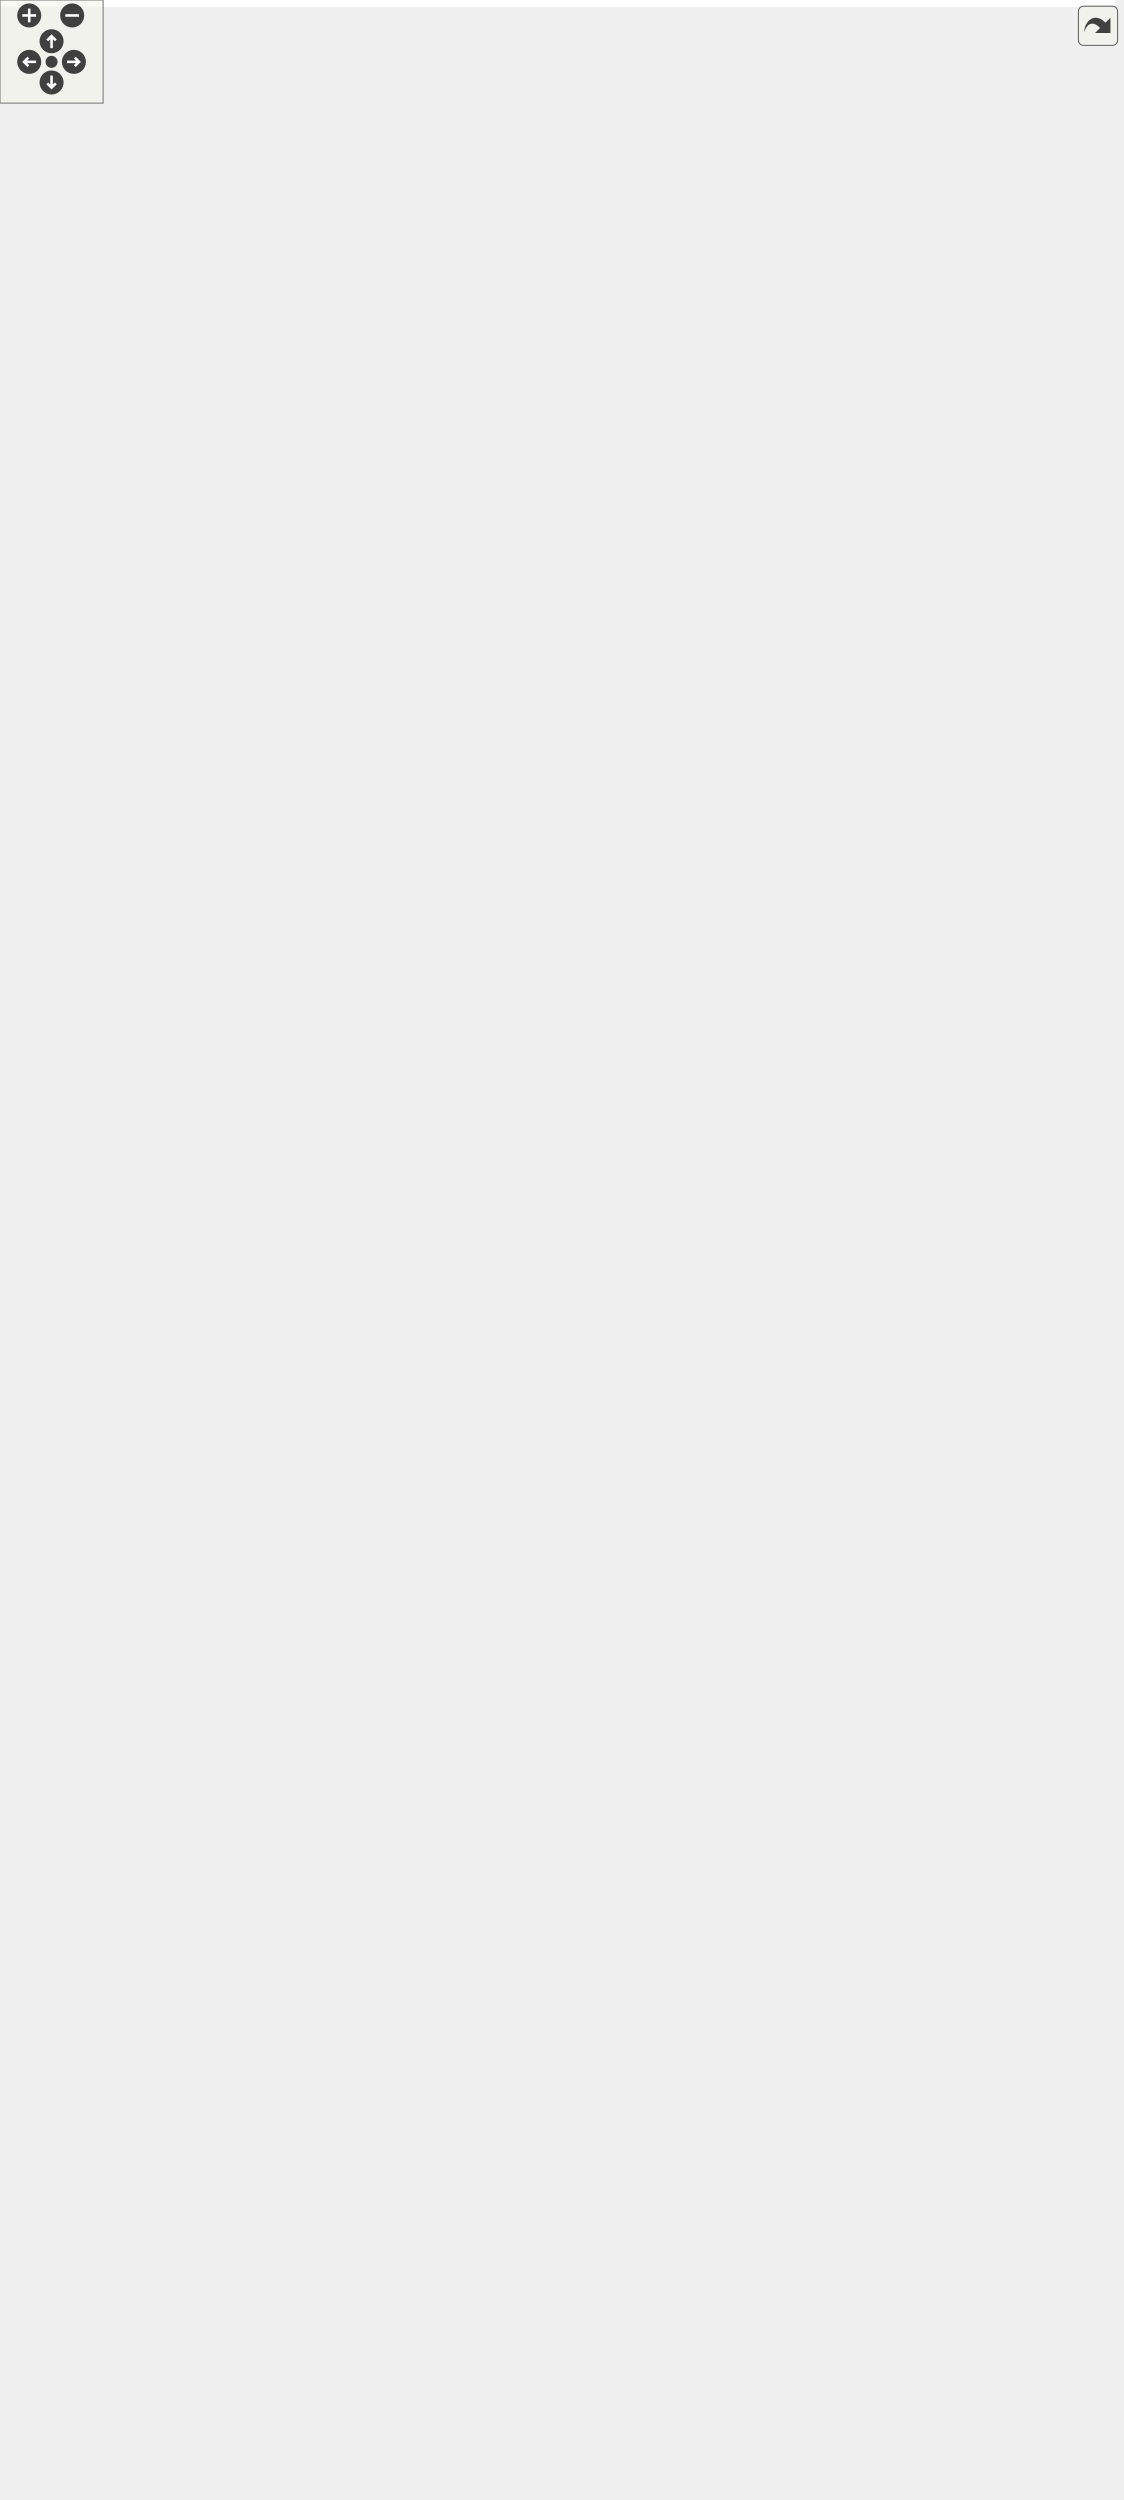
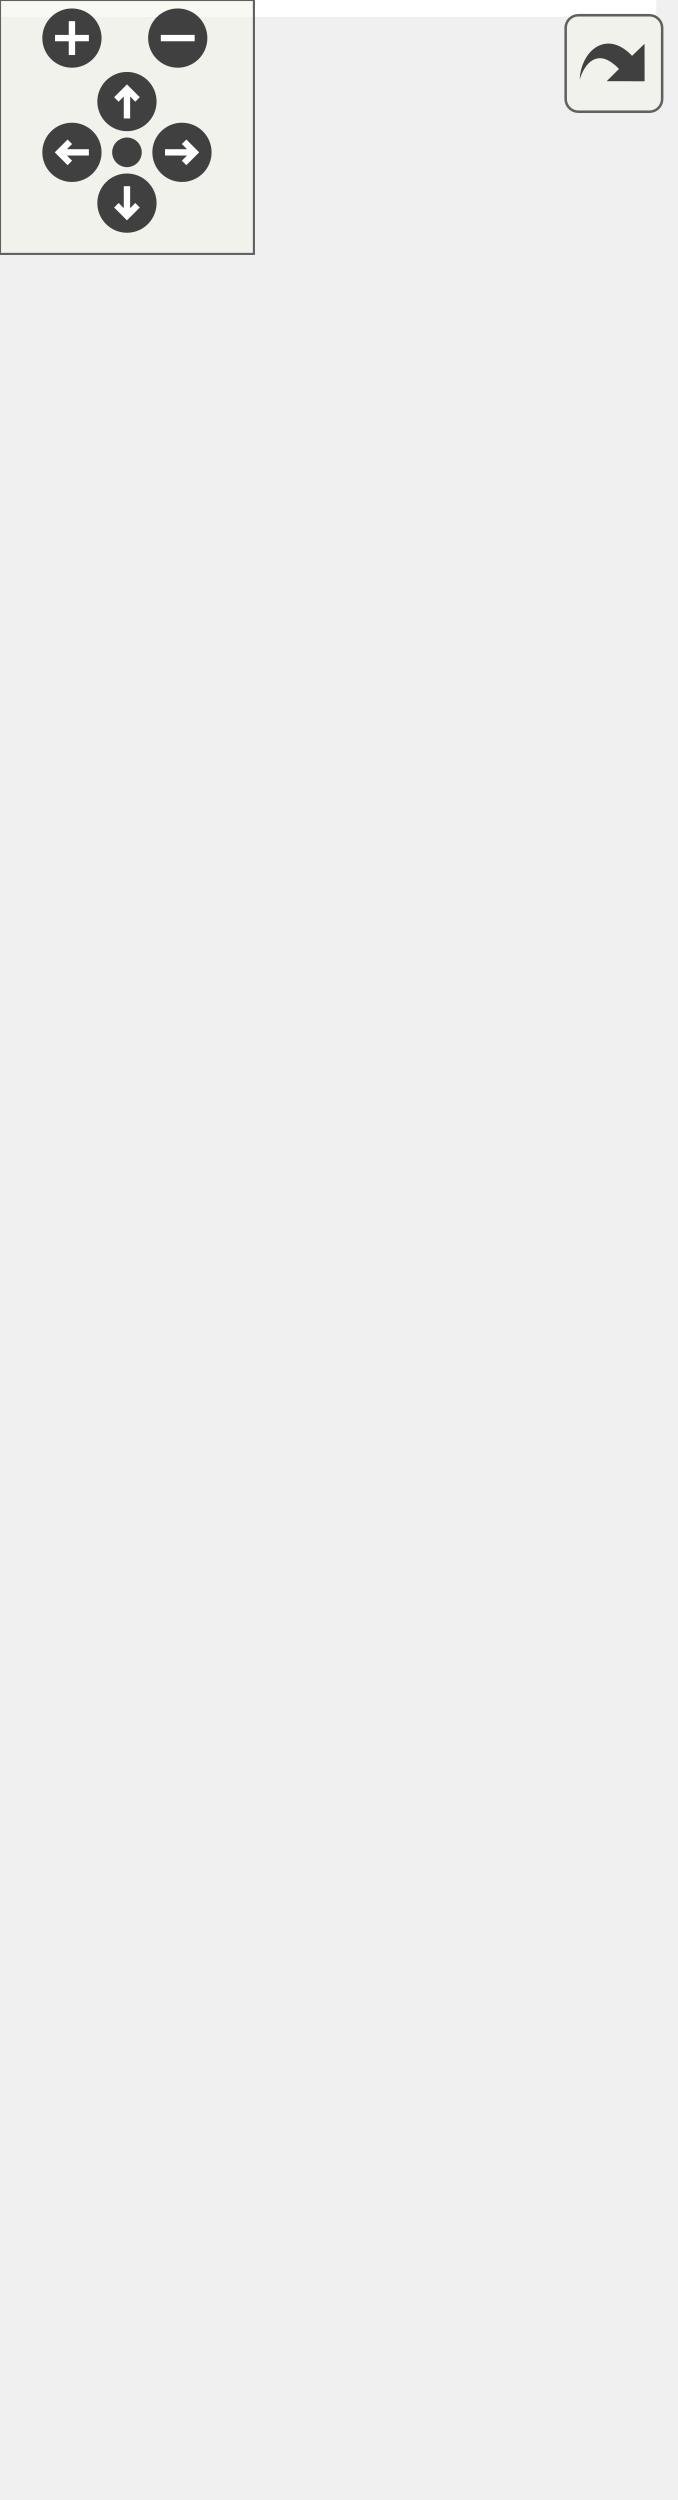
<svg xmlns="http://www.w3.org/2000/svg" xmlns:xlink="http://www.w3.org/1999/xlink" id="main" version="1.1" xml:space="preserve">
  <style type="text/css">
.edge:hover path { stroke: red; }
.edge:hover polygon { stroke: red; fill: red; }
</style>
  <defs>
    <circle id="rim" cx="0" cy="0" r="7" />
    <circle id="rim2" cx="0" cy="0" r="3.5" />
    <g id="zoomPlus">
      <use xlink:href="#rim" fill="#404040">
        <set attributeName="fill" to="#808080" begin="zoomplus.mouseover" end="zoomplus.mouseout" />
      </use>
      <path d="M-4,0h8M0,-4v8" fill="none" stroke="white" stroke-width="1.5" pointer-events="none" />
    </g>
    <g id="zoomMin">
      <use xlink:href="#rim" fill="#404040">
        <set attributeName="fill" to="#808080" begin="zoomminus.mouseover" end="zoomminus.mouseout" />
      </use>
      <path d="M-4,0h8" fill="none" stroke="white" stroke-width="1.5" pointer-events="none" />
    </g>
    <g id="dirArrow">
      <path fill="none" stroke="white" stroke-width="1.5" d="M0,-3.0v7 M-2.5,-0.5L0,-3.0L2.5,-0.5" />
    </g>
    <g id="resetDef">
      <use xlink:href="#rim2" fill="#404040">
        <set attributeName="fill" to="#808080" begin="reset.mouseover" end="reset.mouseout" />
      </use>
    </g>
  </defs>
  <svg id="graph" class="graph">
    <g id="viewport">
-       <polygon fill="#ffffff" stroke="transparent" points="-4,4 -4,-1394 648.919,-1394 648.919,4 -4,4" />
+       <polygon fill="#ffffff" stroke="transparent" points="-4,4 -4,-530 155.068,-530 155.068,4 -4,4" />
      <g id="node1" class="node">
        <g id="a_node1">
          <a xlink:title=" ">
-             <polygon fill="#bfbfbf" stroke="#000000" points="286.747,-1065.5 286.747,-1389.5 423.919,-1389.5 423.919,-1065.5 286.747,-1065.5" />
-             <text text-anchor="middle" x="355.333" y="-1377.5" font-family="Helvetica,sans-Serif" font-size="10.00" fill="#000000">A_CO_DB_Table_Base</text>
-             <polyline fill="none" stroke="#000000" points="286.747,-1371.5 423.919,-1371.5 " />
-             <text text-anchor="start" x="294.747" y="-1359.5" font-family="Helvetica,sans-Serif" font-size="10.00" fill="#000000">+ $class_description</text>
-             <text text-anchor="start" x="294.747" y="-1349.5" font-family="Helvetica,sans-Serif" font-size="10.00" fill="#000000">+ $instance_description</text>
-             <text text-anchor="start" x="294.747" y="-1339.5" font-family="Helvetica,sans-Serif" font-size="10.00" fill="#000000">+ $last_access</text>
-             <text text-anchor="start" x="294.747" y="-1329.5" font-family="Helvetica,sans-Serif" font-size="10.00" fill="#000000">+ $name</text>
-             <text text-anchor="start" x="294.747" y="-1319.5" font-family="Helvetica,sans-Serif" font-size="10.00" fill="#000000">+ $read_security_id</text>
-             <text text-anchor="start" x="294.747" y="-1309.5" font-family="Helvetica,sans-Serif" font-size="10.00" fill="#000000">+ $write_security_id</text>
-             <text text-anchor="start" x="294.747" y="-1299.5" font-family="Helvetica,sans-Serif" font-size="10.00" fill="#000000">+ $context</text>
-             <text text-anchor="start" x="294.747" y="-1289.5" font-family="Helvetica,sans-Serif" font-size="10.00" fill="#000000">+ $error</text>
-             <text text-anchor="start" x="294.747" y="-1279.5" font-family="Helvetica,sans-Serif" font-size="10.00" fill="#000000"># $_db_object</text>
-             <text text-anchor="start" x="294.747" y="-1269.5" font-family="Helvetica,sans-Serif" font-size="10.00" fill="#000000"># $_id</text>
-             <text text-anchor="start" x="294.747" y="-1259.5" font-family="Helvetica,sans-Serif" font-size="10.00" fill="#000000"># $_batch_mode</text>
-             <polyline fill="none" stroke="#000000" points="286.747,-1253.5 423.919,-1253.5 " />
-             <text text-anchor="start" x="294.747" y="-1241.5" font-family="Helvetica,sans-Serif" font-size="10.00" fill="#000000">+ __construct()</text>
-             <text text-anchor="start" x="294.747" y="-1231.5" font-family="Helvetica,sans-Serif" font-size="10.00" fill="#000000">+ set_batch_mode()</text>
-             <text text-anchor="start" x="294.747" y="-1221.5" font-family="Helvetica,sans-Serif" font-size="10.00" fill="#000000">+ clear_batch_mode()</text>
-             <text text-anchor="start" x="294.747" y="-1211.5" font-family="Helvetica,sans-Serif" font-size="10.00" fill="#000000">+ load_from_db()</text>
-             <text text-anchor="start" x="294.747" y="-1201.5" font-family="Helvetica,sans-Serif" font-size="10.00" fill="#000000">+ id()</text>
-             <text text-anchor="start" x="294.747" y="-1191.5" font-family="Helvetica,sans-Serif" font-size="10.00" fill="#000000">+ lock()</text>
-             <text text-anchor="start" x="294.747" y="-1181.5" font-family="Helvetica,sans-Serif" font-size="10.00" fill="#000000">+ locked()</text>
-             <text text-anchor="start" x="294.747" y="-1171.5" font-family="Helvetica,sans-Serif" font-size="10.00" fill="#000000">+ danger_will_robinson</text>
-             <text text-anchor="start" x="294.747" y="-1161.5" font-family="Helvetica,sans-Serif" font-size="10.00" fill="#000000">_danger_clear_id()</text>
-             <text text-anchor="start" x="294.747" y="-1151.5" font-family="Helvetica,sans-Serif" font-size="10.00" fill="#000000">+ user_can_read()</text>
-             <text text-anchor="start" x="294.747" y="-1141.5" font-family="Helvetica,sans-Serif" font-size="10.00" fill="#000000">+ user_can_write()</text>
-             <text text-anchor="start" x="294.747" y="-1131.5" font-family="Helvetica,sans-Serif" font-size="10.00" fill="#000000">and 9 more...</text>
-             <text text-anchor="start" x="294.747" y="-1121.5" font-family="Helvetica,sans-Serif" font-size="10.00" fill="#000000"># _default_setup()</text>
-             <text text-anchor="start" x="294.747" y="-1111.5" font-family="Helvetica,sans-Serif" font-size="10.00" fill="#000000"># _build_parameter_array()</text>
-             <text text-anchor="start" x="294.747" y="-1101.5" font-family="Helvetica,sans-Serif" font-size="10.00" fill="#000000"># _badger_serialize()</text>
-             <text text-anchor="start" x="294.747" y="-1091.5" font-family="Helvetica,sans-Serif" font-size="10.00" fill="#000000"># _badger_unserialize()</text>
-             <text text-anchor="start" x="294.747" y="-1081.5" font-family="Helvetica,sans-Serif" font-size="10.00" fill="#000000"># _write_to_db()</text>
-             <text text-anchor="start" x="294.747" y="-1071.5" font-family="Helvetica,sans-Serif" font-size="10.00" fill="#000000"># _seppuku()</text>
+             <polygon fill="#bfbfbf" stroke="#000000" points="1.108,-.5 1.108,-174.5 149.96,-174.5 149.96,-.5 1.108,-.5" />
+             <text text-anchor="middle" x="75.534" y="-162.5" font-family="Helvetica,sans-Serif" font-size="10.00" fill="#000000">CO_Main_Data_DB</text>
+             <polyline fill="none" stroke="#000000" points="1.108,-156.5 149.96,-156.5 " />
+             <text text-anchor="middle" x="75.534" y="-144.5" font-family="Helvetica,sans-Serif" font-size="10.00" fill="#000000"> </text>
+             <polyline fill="none" stroke="#000000" points="1.108,-138.5 149.96,-138.5 " />
+             <text text-anchor="start" x="9.108" y="-126.5" font-family="Helvetica,sans-Serif" font-size="10.00" fill="#000000">+ __construct()</text>
+             <text text-anchor="start" x="9.108" y="-116.5" font-family="Helvetica,sans-Serif" font-size="10.00" fill="#000000">+ item_exists()</text>
+             <text text-anchor="start" x="9.108" y="-106.5" font-family="Helvetica,sans-Serif" font-size="10.00" fill="#000000">+ get_all_visible_users()</text>
+             <text text-anchor="start" x="9.108" y="-96.5" font-family="Helvetica,sans-Serif" font-size="10.00" fill="#000000">+ see_if_user_exists()</text>
+             <text text-anchor="start" x="9.108" y="-86.5" font-family="Helvetica,sans-Serif" font-size="10.00" fill="#000000">+ tag0_is_unique()</text>
+             <text text-anchor="start" x="9.108" y="-76.5" font-family="Helvetica,sans-Serif" font-size="10.00" fill="#000000">+ generic_search()</text>
+             <text text-anchor="start" x="9.108" y="-66.5" font-family="Helvetica,sans-Serif" font-size="10.00" fill="#000000">+ get_accurate_distance()</text>
+             <text text-anchor="start" x="9.108" y="-56.5" font-family="Helvetica,sans-Serif" font-size="10.00" fill="#000000"># _location_predicate()</text>
+             <text text-anchor="start" x="9.108" y="-46.5" font-family="Helvetica,sans-Serif" font-size="10.00" fill="#000000"># _parse_tags()</text>
+             <text text-anchor="start" x="9.108" y="-36.5" font-family="Helvetica,sans-Serif" font-size="10.00" fill="#000000"># _parse_integer_parameter()</text>
+             <text text-anchor="start" x="9.108" y="-26.5" font-family="Helvetica,sans-Serif" font-size="10.00" fill="#000000"># _parse_string_parameter()</text>
+             <text text-anchor="start" x="9.108" y="-16.5" font-family="Helvetica,sans-Serif" font-size="10.00" fill="#000000"># _parse_parameters()</text>
+             <text text-anchor="start" x="9.108" y="-6.5" font-family="Helvetica,sans-Serif" font-size="10.00" fill="#000000"># _build_sql_query()</text>
          </a>
        </g>
      </g>
      <g id="node2" class="node">
        <g id="a_node2">
-           <a xlink:href="a00319.html" target="_top" xlink:title=" ">
-             <polygon fill="#ffffff" stroke="#000000" points="153.747,-844.5 153.747,-1028.5 290.919,-1028.5 290.919,-844.5 153.747,-844.5" />
-             <text text-anchor="middle" x="222.333" y="-1016.5" font-family="Helvetica,sans-Serif" font-size="10.00" fill="#000000">CO_Main_DB_Record</text>
-             <polyline fill="none" stroke="#000000" points="153.747,-1010.5 290.919,-1010.5 " />
-             <text text-anchor="start" x="161.747" y="-998.5" font-family="Helvetica,sans-Serif" font-size="10.00" fill="#000000">+ $s_table_name</text>
-             <text text-anchor="start" x="161.747" y="-988.5" font-family="Helvetica,sans-Serif" font-size="10.00" fill="#000000"># $_owner_id</text>
-             <text text-anchor="start" x="161.747" y="-978.5" font-family="Helvetica,sans-Serif" font-size="10.00" fill="#000000"># $_tags</text>
-             <text text-anchor="start" x="161.747" y="-968.5" font-family="Helvetica,sans-Serif" font-size="10.00" fill="#000000">- $_raw_payload</text>
-             <polyline fill="none" stroke="#000000" points="153.747,-962.5 290.919,-962.5 " />
-             <text text-anchor="start" x="161.747" y="-950.5" font-family="Helvetica,sans-Serif" font-size="10.00" fill="#000000">+ __construct()</text>
-             <text text-anchor="start" x="161.747" y="-940.5" font-family="Helvetica,sans-Serif" font-size="10.00" fill="#000000">+ load_from_db()</text>
-             <text text-anchor="start" x="161.747" y="-930.5" font-family="Helvetica,sans-Serif" font-size="10.00" fill="#000000">+ set_owner_id()</text>
-             <text text-anchor="start" x="161.747" y="-920.5" font-family="Helvetica,sans-Serif" font-size="10.00" fill="#000000">+ set_tags()</text>
-             <text text-anchor="start" x="161.747" y="-910.5" font-family="Helvetica,sans-Serif" font-size="10.00" fill="#000000">+ set_tag()</text>
-             <text text-anchor="start" x="161.747" y="-900.5" font-family="Helvetica,sans-Serif" font-size="10.00" fill="#000000">+ get_payload()</text>
-             <text text-anchor="start" x="161.747" y="-890.5" font-family="Helvetica,sans-Serif" font-size="10.00" fill="#000000">+ set_payload()</text>
-             <text text-anchor="start" x="161.747" y="-880.5" font-family="Helvetica,sans-Serif" font-size="10.00" fill="#000000">+ owner_id()</text>
-             <text text-anchor="start" x="161.747" y="-870.5" font-family="Helvetica,sans-Serif" font-size="10.00" fill="#000000">+ tags()</text>
-             <text text-anchor="start" x="161.747" y="-860.5" font-family="Helvetica,sans-Serif" font-size="10.00" fill="#000000"># _default_setup()</text>
-             <text text-anchor="start" x="161.747" y="-850.5" font-family="Helvetica,sans-Serif" font-size="10.00" fill="#000000"># _build_parameter_array()</text>
+           <a xlink:href="a00304.html" target="_top" xlink:title=" ">
+             <polygon fill="#ffffff" stroke="#000000" points="0,-211.5 0,-525.5 151.068,-525.5 151.068,-211.5 0,-211.5" />
+             <text text-anchor="middle" x="75.534" y="-513.5" font-family="Helvetica,sans-Serif" font-size="10.00" fill="#000000">A_CO_DB</text>
+             <polyline fill="none" stroke="#000000" points="0,-507.5 151.068,-507.5 " />
+             <text text-anchor="start" x="8" y="-495.5" font-family="Helvetica,sans-Serif" font-size="10.00" fill="#000000">+ $access_object</text>
+             <text text-anchor="start" x="8" y="-485.5" font-family="Helvetica,sans-Serif" font-size="10.00" fill="#000000">+ $class_description</text>
+             <text text-anchor="start" x="8" y="-475.5" font-family="Helvetica,sans-Serif" font-size="10.00" fill="#000000">+ $error</text>
+             <text text-anchor="start" x="8" y="-465.5" font-family="Helvetica,sans-Serif" font-size="10.00" fill="#000000">+ $table_name</text>
+             <text text-anchor="start" x="8" y="-455.5" font-family="Helvetica,sans-Serif" font-size="10.00" fill="#000000"># $_pdo_object</text>
+             <text text-anchor="start" x="8" y="-445.5" font-family="Helvetica,sans-Serif" font-size="10.00" fill="#000000"># $_existing_record_objects</text>
+             <polyline fill="none" stroke="#000000" points="0,-439.5 151.068,-439.5 " />
+             <text text-anchor="start" x="8" y="-427.5" font-family="Helvetica,sans-Serif" font-size="10.00" fill="#000000">+ _instantiate_record()</text>
+             <text text-anchor="start" x="8" y="-417.5" font-family="Helvetica,sans-Serif" font-size="10.00" fill="#000000">+ __construct()</text>
+             <text text-anchor="start" x="8" y="-407.5" font-family="Helvetica,sans-Serif" font-size="10.00" fill="#000000">+ execute_query()</text>
+             <text text-anchor="start" x="8" y="-397.5" font-family="Helvetica,sans-Serif" font-size="10.00" fill="#000000">+ get_db_backup()</text>
+             <text text-anchor="start" x="8" y="-387.5" font-family="Helvetica,sans-Serif" font-size="10.00" fill="#000000">+ get_access_class_by_id()</text>
+             <text text-anchor="start" x="8" y="-377.5" font-family="Helvetica,sans-Serif" font-size="10.00" fill="#000000">+ can_i_see_this_record()</text>
+             <text text-anchor="start" x="8" y="-367.5" font-family="Helvetica,sans-Serif" font-size="10.00" fill="#000000">+ get_single_raw_row</text>
+             <text text-anchor="start" x="8" y="-357.5" font-family="Helvetica,sans-Serif" font-size="10.00" fill="#000000">_by_id()</text>
+             <text text-anchor="start" x="8" y="-347.5" font-family="Helvetica,sans-Serif" font-size="10.00" fill="#000000">+ get_single_record_by_id()</text>
+             <text text-anchor="start" x="8" y="-337.5" font-family="Helvetica,sans-Serif" font-size="10.00" fill="#000000">+ get_multiple_records</text>
+             <text text-anchor="start" x="8" y="-327.5" font-family="Helvetica,sans-Serif" font-size="10.00" fill="#000000">_by_id()</text>
+             <text text-anchor="start" x="8" y="-317.5" font-family="Helvetica,sans-Serif" font-size="10.00" fill="#000000">+ get_all_readable_records()</text>
+             <text text-anchor="start" x="8" y="-307.5" font-family="Helvetica,sans-Serif" font-size="10.00" fill="#000000">+ get_all_writeable_records()</text>
+             <text text-anchor="start" x="8" y="-297.5" font-family="Helvetica,sans-Serif" font-size="10.00" fill="#000000">+ lock_record()</text>
+             <text text-anchor="start" x="8" y="-287.5" font-family="Helvetica,sans-Serif" font-size="10.00" fill="#000000">+ write_record()</text>
+             <text text-anchor="start" x="8" y="-277.5" font-family="Helvetica,sans-Serif" font-size="10.00" fill="#000000">+ delete_record()</text>
+             <text text-anchor="start" x="8" y="-267.5" font-family="Helvetica,sans-Serif" font-size="10.00" fill="#000000"># _create_read_security</text>
+             <text text-anchor="start" x="8" y="-257.5" font-family="Helvetica,sans-Serif" font-size="10.00" fill="#000000">_predicate()</text>
+             <text text-anchor="start" x="8" y="-247.5" font-family="Helvetica,sans-Serif" font-size="10.00" fill="#000000"># _create_write_security</text>
+             <text text-anchor="start" x="8" y="-237.5" font-family="Helvetica,sans-Serif" font-size="10.00" fill="#000000">_predicate()</text>
+             <text text-anchor="start" x="8" y="-227.5" font-family="Helvetica,sans-Serif" font-size="10.00" fill="#000000"># _create_security_predicate()</text>
+             <text text-anchor="start" x="8" y="-217.5" font-family="Helvetica,sans-Serif" font-size="10.00" fill="#000000">- _execute_query()</text>
          </a>
        </g>
      </g>
      <g id="edge1" class="edge">
-         <path fill="none" stroke="#191970" d="M282.445,-1068.023C276.326,-1054.636 270.28,-1041.407 264.517,-1028.797" />
-         <polygon fill="none" stroke="#191970" points="279.35,-1069.672 286.69,-1077.312 285.717,-1066.762 279.35,-1069.672" />
-       </g>
-       <g id="node11" class="node">
-         <g id="a_node11">
-           <a xlink:href="a00259.html" target="_top" xlink:title=" ">
-             <polygon fill="#ffffff" stroke="#000000" points="309.118,-904.5 309.118,-968.5 401.548,-968.5 401.548,-904.5 309.118,-904.5" />
-             <text text-anchor="middle" x="355.333" y="-956.5" font-family="Helvetica,sans-Serif" font-size="10.00" fill="#000000">CO_Owner</text>
-             <polyline fill="none" stroke="#000000" points="309.118,-950.5 401.548,-950.5 " />
-             <text text-anchor="middle" x="355.333" y="-938.5" font-family="Helvetica,sans-Serif" font-size="10.00" fill="#000000"> </text>
-             <polyline fill="none" stroke="#000000" points="309.118,-932.5 401.548,-932.5 " />
-             <text text-anchor="start" x="317.118" y="-920.5" font-family="Helvetica,sans-Serif" font-size="10.00" fill="#000000">+ __construct()</text>
-             <text text-anchor="start" x="317.118" y="-910.5" font-family="Helvetica,sans-Serif" font-size="10.00" fill="#000000">+ load_from_db()</text>
-           </a>
-         </g>
-       </g>
-       <g id="edge10" class="edge">
-         <path fill="none" stroke="#191970" d="M355.333,-1055.066C355.333,-1021.919 355.333,-990.703 355.333,-968.63" />
-         <polygon fill="none" stroke="#191970" points="351.833,-1055.408 355.333,-1065.408 358.833,-1055.408 351.833,-1055.408" />
-       </g>
-       <g id="node12" class="node">
-         <g id="a_node12">
-           <a xlink:href="a00331.html" target="_top" xlink:title=" ">
-             <polygon fill="#ffffff" stroke="#000000" points="419.747,-869.5 419.747,-1003.5 556.919,-1003.5 556.919,-869.5 419.747,-869.5" />
-             <text text-anchor="middle" x="488.333" y="-991.5" font-family="Helvetica,sans-Serif" font-size="10.00" fill="#000000">CO_Security_Node</text>
-             <polyline fill="none" stroke="#000000" points="419.747,-985.5 556.919,-985.5 " />
-             <text text-anchor="start" x="427.747" y="-973.5" font-family="Helvetica,sans-Serif" font-size="10.00" fill="#000000"># $_ids</text>
-             <polyline fill="none" stroke="#000000" points="419.747,-967.5 556.919,-967.5 " />
-             <text text-anchor="start" x="427.747" y="-955.5" font-family="Helvetica,sans-Serif" font-size="10.00" fill="#000000">+ __construct()</text>
-             <text text-anchor="start" x="427.747" y="-945.5" font-family="Helvetica,sans-Serif" font-size="10.00" fill="#000000">+ load_from_db()</text>
-             <text text-anchor="start" x="427.747" y="-935.5" font-family="Helvetica,sans-Serif" font-size="10.00" fill="#000000">+ set_ids()</text>
-             <text text-anchor="start" x="427.747" y="-925.5" font-family="Helvetica,sans-Serif" font-size="10.00" fill="#000000">+ add_id()</text>
-             <text text-anchor="start" x="427.747" y="-915.5" font-family="Helvetica,sans-Serif" font-size="10.00" fill="#000000">+ remove_id()</text>
-             <text text-anchor="start" x="427.747" y="-905.5" font-family="Helvetica,sans-Serif" font-size="10.00" fill="#000000">+ ids()</text>
-             <text text-anchor="start" x="427.747" y="-895.5" font-family="Helvetica,sans-Serif" font-size="10.00" fill="#000000">+ user_can_edit_ids()</text>
-             <text text-anchor="start" x="427.747" y="-885.5" font-family="Helvetica,sans-Serif" font-size="10.00" fill="#000000"># _default_setup()</text>
-             <text text-anchor="start" x="427.747" y="-875.5" font-family="Helvetica,sans-Serif" font-size="10.00" fill="#000000"># _build_parameter_array()</text>
-           </a>
-         </g>
-       </g>
-       <g id="edge11" class="edge">
-         <path fill="none" stroke="#191970" d="M428.261,-1067.936C438.606,-1045.301 448.742,-1023.125 457.654,-1003.625" />
-         <polygon fill="none" stroke="#191970" points="424.949,-1066.762 423.976,-1077.312 431.316,-1069.672 424.949,-1066.762" />
-       </g>
-       <g id="node3" class="node">
-         <g id="a_node3">
-           <a xlink:href="a00335.html" target="_top" xlink:title=" ">
-             <polygon fill="#ffffff" stroke="#000000" points="146.369,-553.5 146.369,-807.5 298.297,-807.5 298.297,-553.5 146.369,-553.5" />
-             <text text-anchor="middle" x="222.333" y="-795.5" font-family="Helvetica,sans-Serif" font-size="10.00" fill="#000000">CO_LL_Location</text>
-             <polyline fill="none" stroke="#000000" points="146.369,-789.5 298.297,-789.5 " />
-             <text text-anchor="start" x="154.369" y="-777.5" font-family="Helvetica,sans-Serif" font-size="10.00" fill="#000000"># $_longitude</text>
-             <text text-anchor="start" x="154.369" y="-767.5" font-family="Helvetica,sans-Serif" font-size="10.00" fill="#000000"># $_latitude</text>
-             <polyline fill="none" stroke="#000000" points="146.369,-761.5 298.297,-761.5 " />
-             <text text-anchor="start" x="154.369" y="-749.5" font-family="Helvetica,sans-Serif" font-size="10.00" fill="#000000">+ __construct()</text>
-             <text text-anchor="start" x="154.369" y="-739.5" font-family="Helvetica,sans-Serif" font-size="10.00" fill="#000000">+ load_from_db()</text>
-             <text text-anchor="start" x="154.369" y="-729.5" font-family="Helvetica,sans-Serif" font-size="10.00" fill="#000000">+ update_db()</text>
-             <text text-anchor="start" x="154.369" y="-719.5" font-family="Helvetica,sans-Serif" font-size="10.00" fill="#000000">+ set_longitude()</text>
-             <text text-anchor="start" x="154.369" y="-709.5" font-family="Helvetica,sans-Serif" font-size="10.00" fill="#000000">+ set_latitude()</text>
-             <text text-anchor="start" x="154.369" y="-699.5" font-family="Helvetica,sans-Serif" font-size="10.00" fill="#000000">+ fuzz_factor()</text>
-             <text text-anchor="start" x="154.369" y="-689.5" font-family="Helvetica,sans-Serif" font-size="10.00" fill="#000000">+ is_fuzzy()</text>
-             <text text-anchor="start" x="154.369" y="-679.5" font-family="Helvetica,sans-Serif" font-size="10.00" fill="#000000">+ set_fuzz_factor()</text>
-             <text text-anchor="start" x="154.369" y="-669.5" font-family="Helvetica,sans-Serif" font-size="10.00" fill="#000000">+ raw_longitude()</text>
-             <text text-anchor="start" x="154.369" y="-659.5" font-family="Helvetica,sans-Serif" font-size="10.00" fill="#000000">+ raw_latitude()</text>
-             <text text-anchor="start" x="154.369" y="-649.5" font-family="Helvetica,sans-Serif" font-size="10.00" fill="#000000">+ longitude()</text>
-             <text text-anchor="start" x="154.369" y="-639.5" font-family="Helvetica,sans-Serif" font-size="10.00" fill="#000000">+ latitude()</text>
-             <text text-anchor="start" x="154.369" y="-629.5" font-family="Helvetica,sans-Serif" font-size="10.00" fill="#000000">+ set_can_see_through</text>
-             <text text-anchor="start" x="154.369" y="-619.5" font-family="Helvetica,sans-Serif" font-size="10.00" fill="#000000">_the_fuzz()</text>
-             <text text-anchor="start" x="154.369" y="-609.5" font-family="Helvetica,sans-Serif" font-size="10.00" fill="#000000">+ can_see_through_the_fuzz()</text>
-             <text text-anchor="start" x="154.369" y="-599.5" font-family="Helvetica,sans-Serif" font-size="10.00" fill="#000000">+ i_can_see_clearly_now()</text>
-             <text text-anchor="start" x="154.369" y="-589.5" font-family="Helvetica,sans-Serif" font-size="10.00" fill="#000000"># _default_setup()</text>
-             <text text-anchor="start" x="154.369" y="-579.5" font-family="Helvetica,sans-Serif" font-size="10.00" fill="#000000"># _build_parameter_array()</text>
-             <text text-anchor="start" x="154.369" y="-569.5" font-family="Helvetica,sans-Serif" font-size="10.00" fill="#000000"># _km_per_degree()</text>
-             <text text-anchor="start" x="154.369" y="-559.5" font-family="Helvetica,sans-Serif" font-size="10.00" fill="#000000"># _fuzz_me()</text>
-           </a>
-         </g>
-       </g>
-       <g id="edge2" class="edge">
-         <path fill="none" stroke="#191970" d="M222.333,-834.304C222.333,-825.597 222.333,-816.723 222.333,-807.853" />
-         <polygon fill="none" stroke="#191970" points="218.833,-834.44 222.333,-844.44 225.833,-834.44 218.833,-834.44" />
-       </g>
-       <g id="node4" class="node">
-         <g id="a_node4">
-           <a xlink:href="a00251.html" target="_top" xlink:title=" ">
-             <polygon fill="#ffffff" stroke="#000000" points="30.948,-357.5 30.948,-431.5 131.718,-431.5 131.718,-357.5 30.948,-357.5" />
-             <text text-anchor="middle" x="81.333" y="-419.5" font-family="Helvetica,sans-Serif" font-size="10.00" fill="#000000">CO_Collection</text>
-             <polyline fill="none" stroke="#000000" points="30.948,-413.5 131.718,-413.5 " />
-             <text text-anchor="middle" x="81.333" y="-401.5" font-family="Helvetica,sans-Serif" font-size="10.00" fill="#000000"> </text>
-             <polyline fill="none" stroke="#000000" points="30.948,-395.5 131.718,-395.5 " />
-             <text text-anchor="start" x="38.948" y="-383.5" font-family="Helvetica,sans-Serif" font-size="10.00" fill="#000000">+ __construct()</text>
-             <text text-anchor="start" x="38.948" y="-373.5" font-family="Helvetica,sans-Serif" font-size="10.00" fill="#000000">+ load_from_db()</text>
-             <text text-anchor="start" x="38.948" y="-363.5" font-family="Helvetica,sans-Serif" font-size="10.00" fill="#000000">+ delete_from_db()</text>
-           </a>
-         </g>
-       </g>
-       <g id="edge3" class="edge">
-         <path fill="none" stroke="#191970" d="M155.176,-544.281C134.733,-502.814 113.913,-460.585 99.615,-431.584" />
-         <polygon fill="none" stroke="#191970" points="152.106,-545.969 159.667,-553.391 158.385,-542.874 152.106,-545.969" />
-       </g>
-       <g id="node6" class="node">
-         <g id="a_node6">
-           <a xlink:href="a00263.html" target="_top" xlink:title=" ">
-             <polygon fill="#ffffff" stroke="#000000" points="156.106,-272.5 156.106,-516.5 288.56,-516.5 288.56,-272.5 156.106,-272.5" />
-             <text text-anchor="middle" x="222.333" y="-504.5" font-family="Helvetica,sans-Serif" font-size="10.00" fill="#000000">CO_Place</text>
-             <polyline fill="none" stroke="#000000" points="156.106,-498.5 288.56,-498.5 " />
-             <text text-anchor="start" x="164.106" y="-486.5" font-family="Helvetica,sans-Serif" font-size="10.00" fill="#000000">+ $address_elements</text>
-             <text text-anchor="start" x="164.106" y="-476.5" font-family="Helvetica,sans-Serif" font-size="10.00" fill="#000000">+ $google_geocode_uri</text>
-             <text text-anchor="start" x="164.106" y="-466.5" font-family="Helvetica,sans-Serif" font-size="10.00" fill="#000000">_prefix</text>
-             <text text-anchor="start" x="164.106" y="-456.5" font-family="Helvetica,sans-Serif" font-size="10.00" fill="#000000">+ $google_lookup_uri</text>
-             <text text-anchor="start" x="164.106" y="-446.5" font-family="Helvetica,sans-Serif" font-size="10.00" fill="#000000">_prefix</text>
-             <text text-anchor="start" x="164.106" y="-436.5" font-family="Helvetica,sans-Serif" font-size="10.00" fill="#000000">+ $region_bias</text>
-             <polyline fill="none" stroke="#000000" points="156.106,-430.5 288.56,-430.5 " />
-             <text text-anchor="start" x="164.106" y="-418.5" font-family="Helvetica,sans-Serif" font-size="10.00" fill="#000000">+ __construct()</text>
-             <text text-anchor="start" x="164.106" y="-408.5" font-family="Helvetica,sans-Serif" font-size="10.00" fill="#000000">+ set_address_elements()</text>
-             <text text-anchor="start" x="164.106" y="-398.5" font-family="Helvetica,sans-Serif" font-size="10.00" fill="#000000">+ set_address_element()</text>
-             <text text-anchor="start" x="164.106" y="-388.5" font-family="Helvetica,sans-Serif" font-size="10.00" fill="#000000">+ set_address_element</text>
-             <text text-anchor="start" x="164.106" y="-378.5" font-family="Helvetica,sans-Serif" font-size="10.00" fill="#000000">_by_key()</text>
-             <text text-anchor="start" x="164.106" y="-368.5" font-family="Helvetica,sans-Serif" font-size="10.00" fill="#000000">+ get_address_element</text>
-             <text text-anchor="start" x="164.106" y="-358.5" font-family="Helvetica,sans-Serif" font-size="10.00" fill="#000000">_by_index()</text>
-             <text text-anchor="start" x="164.106" y="-348.5" font-family="Helvetica,sans-Serif" font-size="10.00" fill="#000000">+ lookup_address()</text>
-             <text text-anchor="start" x="164.106" y="-338.5" font-family="Helvetica,sans-Serif" font-size="10.00" fill="#000000">+ geocode_long_lat()</text>
-             <text text-anchor="start" x="164.106" y="-328.5" font-family="Helvetica,sans-Serif" font-size="10.00" fill="#000000">+ get_readable_address()</text>
-             <text text-anchor="start" x="164.106" y="-318.5" font-family="Helvetica,sans-Serif" font-size="10.00" fill="#000000">+ set_tags_from_address</text>
-             <text text-anchor="start" x="164.106" y="-308.5" font-family="Helvetica,sans-Serif" font-size="10.00" fill="#000000">_elements()</text>
-             <text text-anchor="start" x="164.106" y="-298.5" font-family="Helvetica,sans-Serif" font-size="10.00" fill="#000000">+ get_address_elements()</text>
-             <text text-anchor="start" x="164.106" y="-288.5" font-family="Helvetica,sans-Serif" font-size="10.00" fill="#000000"># _get_address_element</text>
-             <text text-anchor="start" x="164.106" y="-278.5" font-family="Helvetica,sans-Serif" font-size="10.00" fill="#000000">_labels()</text>
-           </a>
-         </g>
-       </g>
-       <g id="edge5" class="edge">
-         <path fill="none" stroke="#191970" d="M222.333,-543.328C222.333,-534.397 222.333,-525.436 222.333,-516.584" />
-         <polygon fill="none" stroke="#191970" points="218.833,-543.391 222.333,-553.391 225.833,-543.391 218.833,-543.391" />
-       </g>
-       <g id="node10" class="node">
-         <g id="a_node10">
-           <a xlink:href="a00279.html" target="_top" xlink:title=" ">
-             <polygon fill="#ffffff" stroke="#000000" points="306.322,-312.5 306.322,-476.5 434.344,-476.5 434.344,-312.5 306.322,-312.5" />
-             <text text-anchor="middle" x="370.333" y="-464.5" font-family="Helvetica,sans-Serif" font-size="10.00" fill="#000000">CO_User_Collection</text>
-             <polyline fill="none" stroke="#000000" points="306.322,-458.5 434.344,-458.5 " />
-             <text text-anchor="start" x="314.322" y="-446.5" font-family="Helvetica,sans-Serif" font-size="10.00" fill="#000000">- $_login_object</text>
-             <polyline fill="none" stroke="#000000" points="306.322,-440.5 434.344,-440.5 " />
-             <text text-anchor="start" x="314.322" y="-428.5" font-family="Helvetica,sans-Serif" font-size="10.00" fill="#000000">+ __construct()</text>
-             <text text-anchor="start" x="314.322" y="-418.5" font-family="Helvetica,sans-Serif" font-size="10.00" fill="#000000">+ load_from_db()</text>
-             <text text-anchor="start" x="314.322" y="-408.5" font-family="Helvetica,sans-Serif" font-size="10.00" fill="#000000">+ get_login_instance()</text>
-             <text text-anchor="start" x="314.322" y="-398.5" font-family="Helvetica,sans-Serif" font-size="10.00" fill="#000000">+ has_login()</text>
-             <text text-anchor="start" x="314.322" y="-388.5" font-family="Helvetica,sans-Serif" font-size="10.00" fill="#000000">+ has_login_i_cant_see()</text>
-             <text text-anchor="start" x="314.322" y="-378.5" font-family="Helvetica,sans-Serif" font-size="10.00" fill="#000000">+ is_god()</text>
-             <text text-anchor="start" x="314.322" y="-368.5" font-family="Helvetica,sans-Serif" font-size="10.00" fill="#000000">+ is_manager()</text>
-             <text text-anchor="start" x="314.322" y="-358.5" font-family="Helvetica,sans-Serif" font-size="10.00" fill="#000000">+ set_tags()</text>
-             <text text-anchor="start" x="314.322" y="-348.5" font-family="Helvetica,sans-Serif" font-size="10.00" fill="#000000">+ set_tag()</text>
-             <text text-anchor="start" x="314.322" y="-338.5" font-family="Helvetica,sans-Serif" font-size="10.00" fill="#000000">+ get_surname()</text>
-             <text text-anchor="start" x="314.322" y="-328.5" font-family="Helvetica,sans-Serif" font-size="10.00" fill="#000000">and 14 more...</text>
-             <text text-anchor="start" x="314.322" y="-318.5" font-family="Helvetica,sans-Serif" font-size="10.00" fill="#000000"># _load_login()</text>
-           </a>
-         </g>
-       </g>
-       <g id="edge9" class="edge">
-         <path fill="none" stroke="#191970" d="M292.845,-544.241C304.757,-521.221 316.791,-497.966 327.707,-476.872" />
-         <polygon fill="none" stroke="#191970" points="289.597,-542.901 288.11,-553.391 295.814,-546.118 289.597,-542.901" />
-       </g>
-       <g id="node5" class="node">
-         <g id="a_node5">
-           <a xlink:href="a00255.html" target="_top" xlink:title=" ">
-             <polygon fill="#ffffff" stroke="#000000" points="0,-111.5 0,-235.5 148.666,-235.5 148.666,-111.5 0,-111.5" />
-             <text text-anchor="middle" x="74.333" y="-223.5" font-family="Helvetica,sans-Serif" font-size="10.00" fill="#000000">CO_KeyValue_CO_Collection</text>
-             <polyline fill="none" stroke="#000000" points="0,-217.5 148.666,-217.5 " />
-             <text text-anchor="middle" x="74.333" y="-205.5" font-family="Helvetica,sans-Serif" font-size="10.00" fill="#000000"> </text>
-             <polyline fill="none" stroke="#000000" points="0,-199.5 148.666,-199.5 " />
-             <text text-anchor="start" x="8" y="-187.5" font-family="Helvetica,sans-Serif" font-size="10.00" fill="#000000">+ __construct()</text>
-             <text text-anchor="start" x="8" y="-177.5" font-family="Helvetica,sans-Serif" font-size="10.00" fill="#000000">+ load_from_db()</text>
-             <text text-anchor="start" x="8" y="-167.5" font-family="Helvetica,sans-Serif" font-size="10.00" fill="#000000">+ set_key()</text>
-             <text text-anchor="start" x="8" y="-157.5" font-family="Helvetica,sans-Serif" font-size="10.00" fill="#000000">+ get_key()</text>
-             <text text-anchor="start" x="8" y="-147.5" font-family="Helvetica,sans-Serif" font-size="10.00" fill="#000000">+ get_value()</text>
-             <text text-anchor="start" x="8" y="-137.5" font-family="Helvetica,sans-Serif" font-size="10.00" fill="#000000">+ get_key_value_array()</text>
-             <text text-anchor="start" x="8" y="-127.5" font-family="Helvetica,sans-Serif" font-size="10.00" fill="#000000">+ get_key_value_assoc()</text>
-             <text text-anchor="start" x="8" y="-117.5" font-family="Helvetica,sans-Serif" font-size="10.00" fill="#000000">+ set_value()</text>
-           </a>
-         </g>
-       </g>
-       <g id="edge4" class="edge">
-         <path fill="none" stroke="#191970" d="M79.825,-346.876C78.796,-314.413 77.424,-271.099 76.309,-235.886" />
-         <polygon fill="none" stroke="#191970" points="76.331,-347.126 80.146,-357.01 83.327,-346.904 76.331,-347.126" />
-       </g>
-       <g id="node7" class="node">
-         <g id="a_node7">
-           <a xlink:href="a00267.html" target="_top" xlink:title=" ">
-             <polygon fill="#ffffff" stroke="#000000" points="166.809,-136.5 166.809,-210.5 277.857,-210.5 277.857,-136.5 166.809,-136.5" />
-             <text text-anchor="middle" x="222.333" y="-198.5" font-family="Helvetica,sans-Serif" font-size="10.00" fill="#000000">CO_Place_Collection</text>
-             <polyline fill="none" stroke="#000000" points="166.809,-192.5 277.857,-192.5 " />
-             <text text-anchor="middle" x="222.333" y="-180.5" font-family="Helvetica,sans-Serif" font-size="10.00" fill="#000000"> </text>
-             <polyline fill="none" stroke="#000000" points="166.809,-174.5 277.857,-174.5 " />
-             <text text-anchor="start" x="174.809" y="-162.5" font-family="Helvetica,sans-Serif" font-size="10.00" fill="#000000">+ __construct()</text>
-             <text text-anchor="start" x="174.809" y="-152.5" font-family="Helvetica,sans-Serif" font-size="10.00" fill="#000000">+ load_from_db()</text>
-             <text text-anchor="start" x="174.809" y="-142.5" font-family="Helvetica,sans-Serif" font-size="10.00" fill="#000000">+ delete_from_db()</text>
-           </a>
-         </g>
-       </g>
-       <g id="edge6" class="edge">
-         <path fill="none" stroke="#191970" d="M222.333,-262.203C222.333,-243.488 222.333,-225.641 222.333,-210.927" />
-         <polygon fill="none" stroke="#191970" points="218.833,-262.365 222.333,-272.365 225.833,-262.365 218.833,-262.365" />
-       </g>
-       <g id="node8" class="node">
-         <g id="a_node8">
-           <a xlink:href="a00271.html" target="_top" xlink:title=" ">
-             <polygon fill="#ffffff" stroke="#000000" points="296.106,-131.5 296.106,-215.5 428.56,-215.5 428.56,-131.5 296.106,-131.5" />
-             <text text-anchor="middle" x="362.333" y="-203.5" font-family="Helvetica,sans-Serif" font-size="10.00" fill="#000000">CO_US_Place</text>
-             <polyline fill="none" stroke="#000000" points="296.106,-197.5 428.56,-197.5 " />
-             <text text-anchor="middle" x="362.333" y="-185.5" font-family="Helvetica,sans-Serif" font-size="10.00" fill="#000000"> </text>
-             <polyline fill="none" stroke="#000000" points="296.106,-179.5 428.56,-179.5 " />
-             <text text-anchor="start" x="304.106" y="-167.5" font-family="Helvetica,sans-Serif" font-size="10.00" fill="#000000">+ __construct()</text>
-             <text text-anchor="start" x="304.106" y="-157.5" font-family="Helvetica,sans-Serif" font-size="10.00" fill="#000000">+ get_address_elements()</text>
-             <text text-anchor="start" x="304.106" y="-147.5" font-family="Helvetica,sans-Serif" font-size="10.00" fill="#000000"># _get_address_element</text>
-             <text text-anchor="start" x="304.106" y="-137.5" font-family="Helvetica,sans-Serif" font-size="10.00" fill="#000000">_labels()</text>
-           </a>
-         </g>
-       </g>
-       <g id="edge7" class="edge">
-         <path fill="none" stroke="#191970" d="M294.079,-277.131C295.169,-275.408 296.254,-273.697 297.333,-272 309.096,-253.5 322.381,-233.257 333.861,-215.96" />
-         <polygon fill="none" stroke="#191970" points="290.964,-275.51 288.594,-285.836 296.886,-279.241 290.964,-275.51" />
-       </g>
-       <g id="node9" class="node">
-         <g id="a_node9">
-           <a xlink:href="a00275.html" target="_top" xlink:title=" ">
-             <polygon fill="#ffffff" stroke="#000000" points="297.082,-.5 297.082,-74.5 427.584,-74.5 427.584,-.5 297.082,-.5" />
-             <text text-anchor="middle" x="362.333" y="-62.5" font-family="Helvetica,sans-Serif" font-size="10.00" fill="#000000">CO_US_Place_Collection</text>
-             <polyline fill="none" stroke="#000000" points="297.082,-56.5 427.584,-56.5 " />
-             <text text-anchor="middle" x="362.333" y="-44.5" font-family="Helvetica,sans-Serif" font-size="10.00" fill="#000000"> </text>
-             <polyline fill="none" stroke="#000000" points="297.082,-38.5 427.584,-38.5 " />
-             <text text-anchor="start" x="305.082" y="-26.5" font-family="Helvetica,sans-Serif" font-size="10.00" fill="#000000">+ __construct()</text>
-             <text text-anchor="start" x="305.082" y="-16.5" font-family="Helvetica,sans-Serif" font-size="10.00" fill="#000000">+ load_from_db()</text>
-             <text text-anchor="start" x="305.082" y="-6.5" font-family="Helvetica,sans-Serif" font-size="10.00" fill="#000000">+ delete_from_db()</text>
-           </a>
-         </g>
-       </g>
-       <g id="edge8" class="edge">
-         <path fill="none" stroke="#191970" d="M362.333,-120.78C362.333,-105.394 362.333,-88.907 362.333,-74.696" />
-         <polygon fill="none" stroke="#191970" points="358.833,-121.214 362.333,-131.214 365.833,-121.214 358.833,-121.214" />
-       </g>
-       <g id="node13" class="node">
-         <g id="a_node13">
-           <a xlink:href="a00339.html" target="_top" xlink:title=" ">
-             <polygon fill="#ffffff" stroke="#000000" points="372.618,-633.5 372.618,-727.5 490.048,-727.5 490.048,-633.5 372.618,-633.5" />
-             <text text-anchor="middle" x="431.333" y="-715.5" font-family="Helvetica,sans-Serif" font-size="10.00" fill="#000000">CO_Security_ID</text>
-             <polyline fill="none" stroke="#000000" points="372.618,-709.5 490.048,-709.5 " />
-             <text text-anchor="start" x="380.618" y="-697.5" font-family="Helvetica,sans-Serif" font-size="10.00" fill="#000000"># $_special_first_time</text>
-             <text text-anchor="start" x="380.618" y="-687.5" font-family="Helvetica,sans-Serif" font-size="10.00" fill="#000000">_security_exemption</text>
-             <polyline fill="none" stroke="#000000" points="372.618,-681.5 490.048,-681.5 " />
-             <text text-anchor="start" x="380.618" y="-669.5" font-family="Helvetica,sans-Serif" font-size="10.00" fill="#000000">+ __construct()</text>
-             <text text-anchor="start" x="380.618" y="-659.5" font-family="Helvetica,sans-Serif" font-size="10.00" fill="#000000">+ load_from_db()</text>
-             <text text-anchor="start" x="380.618" y="-649.5" font-family="Helvetica,sans-Serif" font-size="10.00" fill="#000000">+ security_exemption()</text>
-             <text text-anchor="start" x="380.618" y="-639.5" font-family="Helvetica,sans-Serif" font-size="10.00" fill="#000000">+ user_can_read()</text>
-           </a>
-         </g>
-       </g>
-       <g id="edge12" class="edge">
-         <path fill="none" stroke="#191970" d="M471.162,-859.383C461.602,-816.446 450.01,-764.384 441.803,-727.524" />
-         <polygon fill="none" stroke="#191970" points="467.767,-860.239 473.357,-869.239 474.6,-858.717 467.767,-860.239" />
-       </g>
-       <g id="node14" class="node">
-         <g id="a_node14">
-           <a xlink:href="a00343.html" target="_top" xlink:title=" ">
-             <polygon fill="#ffffff" stroke="#000000" points="507.747,-573.5 507.747,-787.5 644.919,-787.5 644.919,-573.5 507.747,-573.5" />
-             <text text-anchor="middle" x="576.333" y="-775.5" font-family="Helvetica,sans-Serif" font-size="10.00" fill="#000000">CO_Security_Login</text>
-             <polyline fill="none" stroke="#000000" points="507.747,-769.5 644.919,-769.5 " />
-             <text text-anchor="start" x="515.747" y="-757.5" font-family="Helvetica,sans-Serif" font-size="10.00" fill="#000000">+ $login_id</text>
-             <text text-anchor="start" x="515.747" y="-747.5" font-family="Helvetica,sans-Serif" font-size="10.00" fill="#000000"># $_api_key</text>
-             <text text-anchor="start" x="515.747" y="-737.5" font-family="Helvetica,sans-Serif" font-size="10.00" fill="#000000">- $_override_access_class</text>
-             <polyline fill="none" stroke="#000000" points="507.747,-731.5 644.919,-731.5 " />
-             <text text-anchor="start" x="515.747" y="-719.5" font-family="Helvetica,sans-Serif" font-size="10.00" fill="#000000">+ __construct()</text>
-             <text text-anchor="start" x="515.747" y="-709.5" font-family="Helvetica,sans-Serif" font-size="10.00" fill="#000000">+ load_from_db()</text>
-             <text text-anchor="start" x="515.747" y="-699.5" font-family="Helvetica,sans-Serif" font-size="10.00" fill="#000000">+ get_crypted_password()</text>
-             <text text-anchor="start" x="515.747" y="-689.5" font-family="Helvetica,sans-Serif" font-size="10.00" fill="#000000">+ is_login_valid()</text>
-             <text text-anchor="start" x="515.747" y="-679.5" font-family="Helvetica,sans-Serif" font-size="10.00" fill="#000000">+ i_am_a_god()</text>
-             <text text-anchor="start" x="515.747" y="-669.5" font-family="Helvetica,sans-Serif" font-size="10.00" fill="#000000">+ is_god()</text>
-             <text text-anchor="start" x="515.747" y="-659.5" font-family="Helvetica,sans-Serif" font-size="10.00" fill="#000000">+ is_manager()</text>
-             <text text-anchor="start" x="515.747" y="-649.5" font-family="Helvetica,sans-Serif" font-size="10.00" fill="#000000">+ get_lang()</text>
-             <text text-anchor="start" x="515.747" y="-639.5" font-family="Helvetica,sans-Serif" font-size="10.00" fill="#000000">+ set_lang()</text>
-             <text text-anchor="start" x="515.747" y="-629.5" font-family="Helvetica,sans-Serif" font-size="10.00" fill="#000000">+ get_user_object()</text>
-             <text text-anchor="start" x="515.747" y="-619.5" font-family="Helvetica,sans-Serif" font-size="10.00" fill="#000000">and 7 more...</text>
-             <text text-anchor="start" x="515.747" y="-609.5" font-family="Helvetica,sans-Serif" font-size="10.00" fill="#000000"># _set_up_api_key()</text>
-             <text text-anchor="start" x="515.747" y="-599.5" font-family="Helvetica,sans-Serif" font-size="10.00" fill="#000000"># _default_setup()</text>
-             <text text-anchor="start" x="515.747" y="-589.5" font-family="Helvetica,sans-Serif" font-size="10.00" fill="#000000"># _build_parameter_array()</text>
-             <text text-anchor="start" x="515.747" y="-579.5" font-family="Helvetica,sans-Serif" font-size="10.00" fill="#000000"># _random_str()</text>
-           </a>
-         </g>
-       </g>
-       <g id="edge13" class="edge">
-         <path fill="none" stroke="#191970" d="M514.723,-859.73C522.484,-837.153 531.12,-812.029 539.412,-787.908" />
-         <polygon fill="none" stroke="#191970" points="511.395,-858.644 511.454,-869.239 518.015,-860.92 511.395,-858.644" />
-       </g>
-       <g id="node15" class="node">
-         <g id="a_node15">
-           <a xlink:href="a00231.html" target="_top" xlink:title=" ">
-             <polygon fill="#ffffff" stroke="#000000" points="517.618,-352.5 517.618,-436.5 635.048,-436.5 635.048,-352.5 517.618,-352.5" />
-             <text text-anchor="middle" x="576.333" y="-424.5" font-family="Helvetica,sans-Serif" font-size="10.00" fill="#000000">CO_Cobra_Login</text>
-             <polyline fill="none" stroke="#000000" points="517.618,-418.5 635.048,-418.5 " />
-             <text text-anchor="start" x="525.618" y="-406.5" font-family="Helvetica,sans-Serif" font-size="10.00" fill="#000000"># $_special_first_time</text>
-             <text text-anchor="start" x="525.618" y="-396.5" font-family="Helvetica,sans-Serif" font-size="10.00" fill="#000000">_security_exemption</text>
-             <polyline fill="none" stroke="#000000" points="517.618,-390.5 635.048,-390.5 " />
-             <text text-anchor="start" x="525.618" y="-378.5" font-family="Helvetica,sans-Serif" font-size="10.00" fill="#000000">+ __construct()</text>
-             <text text-anchor="start" x="525.618" y="-368.5" font-family="Helvetica,sans-Serif" font-size="10.00" fill="#000000">+ load_from_db()</text>
-             <text text-anchor="start" x="525.618" y="-358.5" font-family="Helvetica,sans-Serif" font-size="10.00" fill="#000000">+ security_exemption()</text>
-           </a>
-         </g>
-       </g>
-       <g id="edge14" class="edge">
-         <path fill="none" stroke="#191970" d="M576.333,-563.085C576.333,-518.247 576.333,-469.941 576.333,-436.58" />
-         <polygon fill="none" stroke="#191970" points="572.833,-563.19 576.333,-573.191 579.833,-563.191 572.833,-563.19" />
-       </g>
-       <g id="node16" class="node">
-         <g id="a_node16">
-           <a xlink:href="a00235.html" target="_top" xlink:title=" ">
-             <polygon fill="#ffffff" stroke="#000000" points="520.381,-131.5 520.381,-215.5 632.285,-215.5 632.285,-131.5 520.381,-131.5" />
-             <text text-anchor="middle" x="576.333" y="-203.5" font-family="Helvetica,sans-Serif" font-size="10.00" fill="#000000">CO_Login_Manager</text>
-             <polyline fill="none" stroke="#000000" points="520.381,-197.5 632.285,-197.5 " />
-             <text text-anchor="start" x="528.381" y="-185.5" font-family="Helvetica,sans-Serif" font-size="10.00" fill="#000000"># $_added_new_id</text>
-             <polyline fill="none" stroke="#000000" points="520.381,-179.5 632.285,-179.5 " />
-             <text text-anchor="start" x="528.381" y="-167.5" font-family="Helvetica,sans-Serif" font-size="10.00" fill="#000000">+ __construct()</text>
-             <text text-anchor="start" x="528.381" y="-157.5" font-family="Helvetica,sans-Serif" font-size="10.00" fill="#000000">+ load_from_db()</text>
-             <text text-anchor="start" x="528.381" y="-147.5" font-family="Helvetica,sans-Serif" font-size="10.00" fill="#000000">+ is_manager()</text>
-             <text text-anchor="start" x="528.381" y="-137.5" font-family="Helvetica,sans-Serif" font-size="10.00" fill="#000000">+ add_new_login_id()</text>
-           </a>
-         </g>
-       </g>
-       <g id="edge15" class="edge">
-         <path fill="none" stroke="#191970" d="M576.333,-342.403C576.333,-303.801 576.333,-251.856 576.333,-215.808" />
-         <polygon fill="none" stroke="#191970" points="572.833,-342.411 576.333,-352.411 579.833,-342.411 572.833,-342.411" />
+         <path fill="none" stroke="#191970" d="M75.534,-201.023C75.534,-192.094 75.534,-183.317 75.534,-174.842" />
+         <polygon fill="none" stroke="#191970" points="72.034,-201.16 75.534,-211.16 79.034,-201.16 72.034,-201.16" />
      </g>
    </g>
  </svg>
  <g id="navigator" transform="translate(0 0)" fill="#404254">
    <rect fill="#f2f5e9" fill-opacity="0.5" stroke="#606060" stroke-width=".5" x="0" y="0" width="60" height="60" />
    <use id="zoomplus" xlink:href="#zoomPlus" x="17" y="9" />
    <use id="zoomminus" xlink:href="#zoomMin" x="42" y="9" />
    <use id="reset" xlink:href="#resetDef" x="30" y="36" />
    <g id="arrowUp" xlink:href="#dirArrow" transform="translate(30 24)">
      <use xlink:href="#rim" fill="#404040">
        <set attributeName="fill" to="#808080" begin="arrowUp.mouseover" end="arrowUp.mouseout" />
      </use>
      <path fill="none" stroke="white" stroke-width="1.5" d="M0,-3.0v7 M-2.5,-0.5L0,-3.0L2.5,-0.5" />
    </g>
    <g id="arrowRight" xlink:href="#dirArrow" transform="rotate(90) translate(36 -43)">
      <use xlink:href="#rim" fill="#404040">
        <set attributeName="fill" to="#808080" begin="arrowRight.mouseover" end="arrowRight.mouseout" />
      </use>
      <path fill="none" stroke="white" stroke-width="1.5" d="M0,-3.0v7 M-2.5,-0.5L0,-3.0L2.5,-0.5" />
    </g>
    <g id="arrowDown" xlink:href="#dirArrow" transform="rotate(180) translate(-30 -48)">
      <use xlink:href="#rim" fill="#404040">
        <set attributeName="fill" to="#808080" begin="arrowDown.mouseover" end="arrowDown.mouseout" />
      </use>
      <path fill="none" stroke="white" stroke-width="1.5" d="M0,-3.0v7 M-2.5,-0.5L0,-3.0L2.5,-0.5" />
    </g>
    <g id="arrowLeft" xlink:href="#dirArrow" transform="rotate(270) translate(-36 17)">
      <use xlink:href="#rim" fill="#404040">
        <set attributeName="fill" to="#808080" begin="arrowLeft.mouseover" end="arrowLeft.mouseout" />
      </use>
      <path fill="none" stroke="white" stroke-width="1.5" d="M0,-3.0v7 M-2.5,-0.5L0,-3.0L2.5,-0.5" />
    </g>
  </g>
  <svg viewBox="0 0 15 15" width="100%" height="30px" preserveAspectRatio="xMaxYMin meet">
    <g id="arrow_out" transform="scale(0.3 0.3)">
      <a xlink:href="a00310_org.svg" target="_base">
        <rect id="button" ry="5" rx="5" y="6" x="6" height="38" width="38" fill="#f2f5e9" fill-opacity="0.5" stroke="#606060" stroke-width="1.0" />
        <path id="arrow" d="M 11.5,31.437 C 11.94,20.098 22.043,11.323 32.159,21.979 L 37.069,17.246 C 37.069,17.246 37.088,32 37.088,32 L 22.16,31.978 C 22.16,31.978 26.998,27.14 26.998,27.14 C 18.529,18.264 13.292,25.23 11.5,31.437 z" style="fill:#404040;" />
      </a>
    </g>
  </svg>
</svg>
